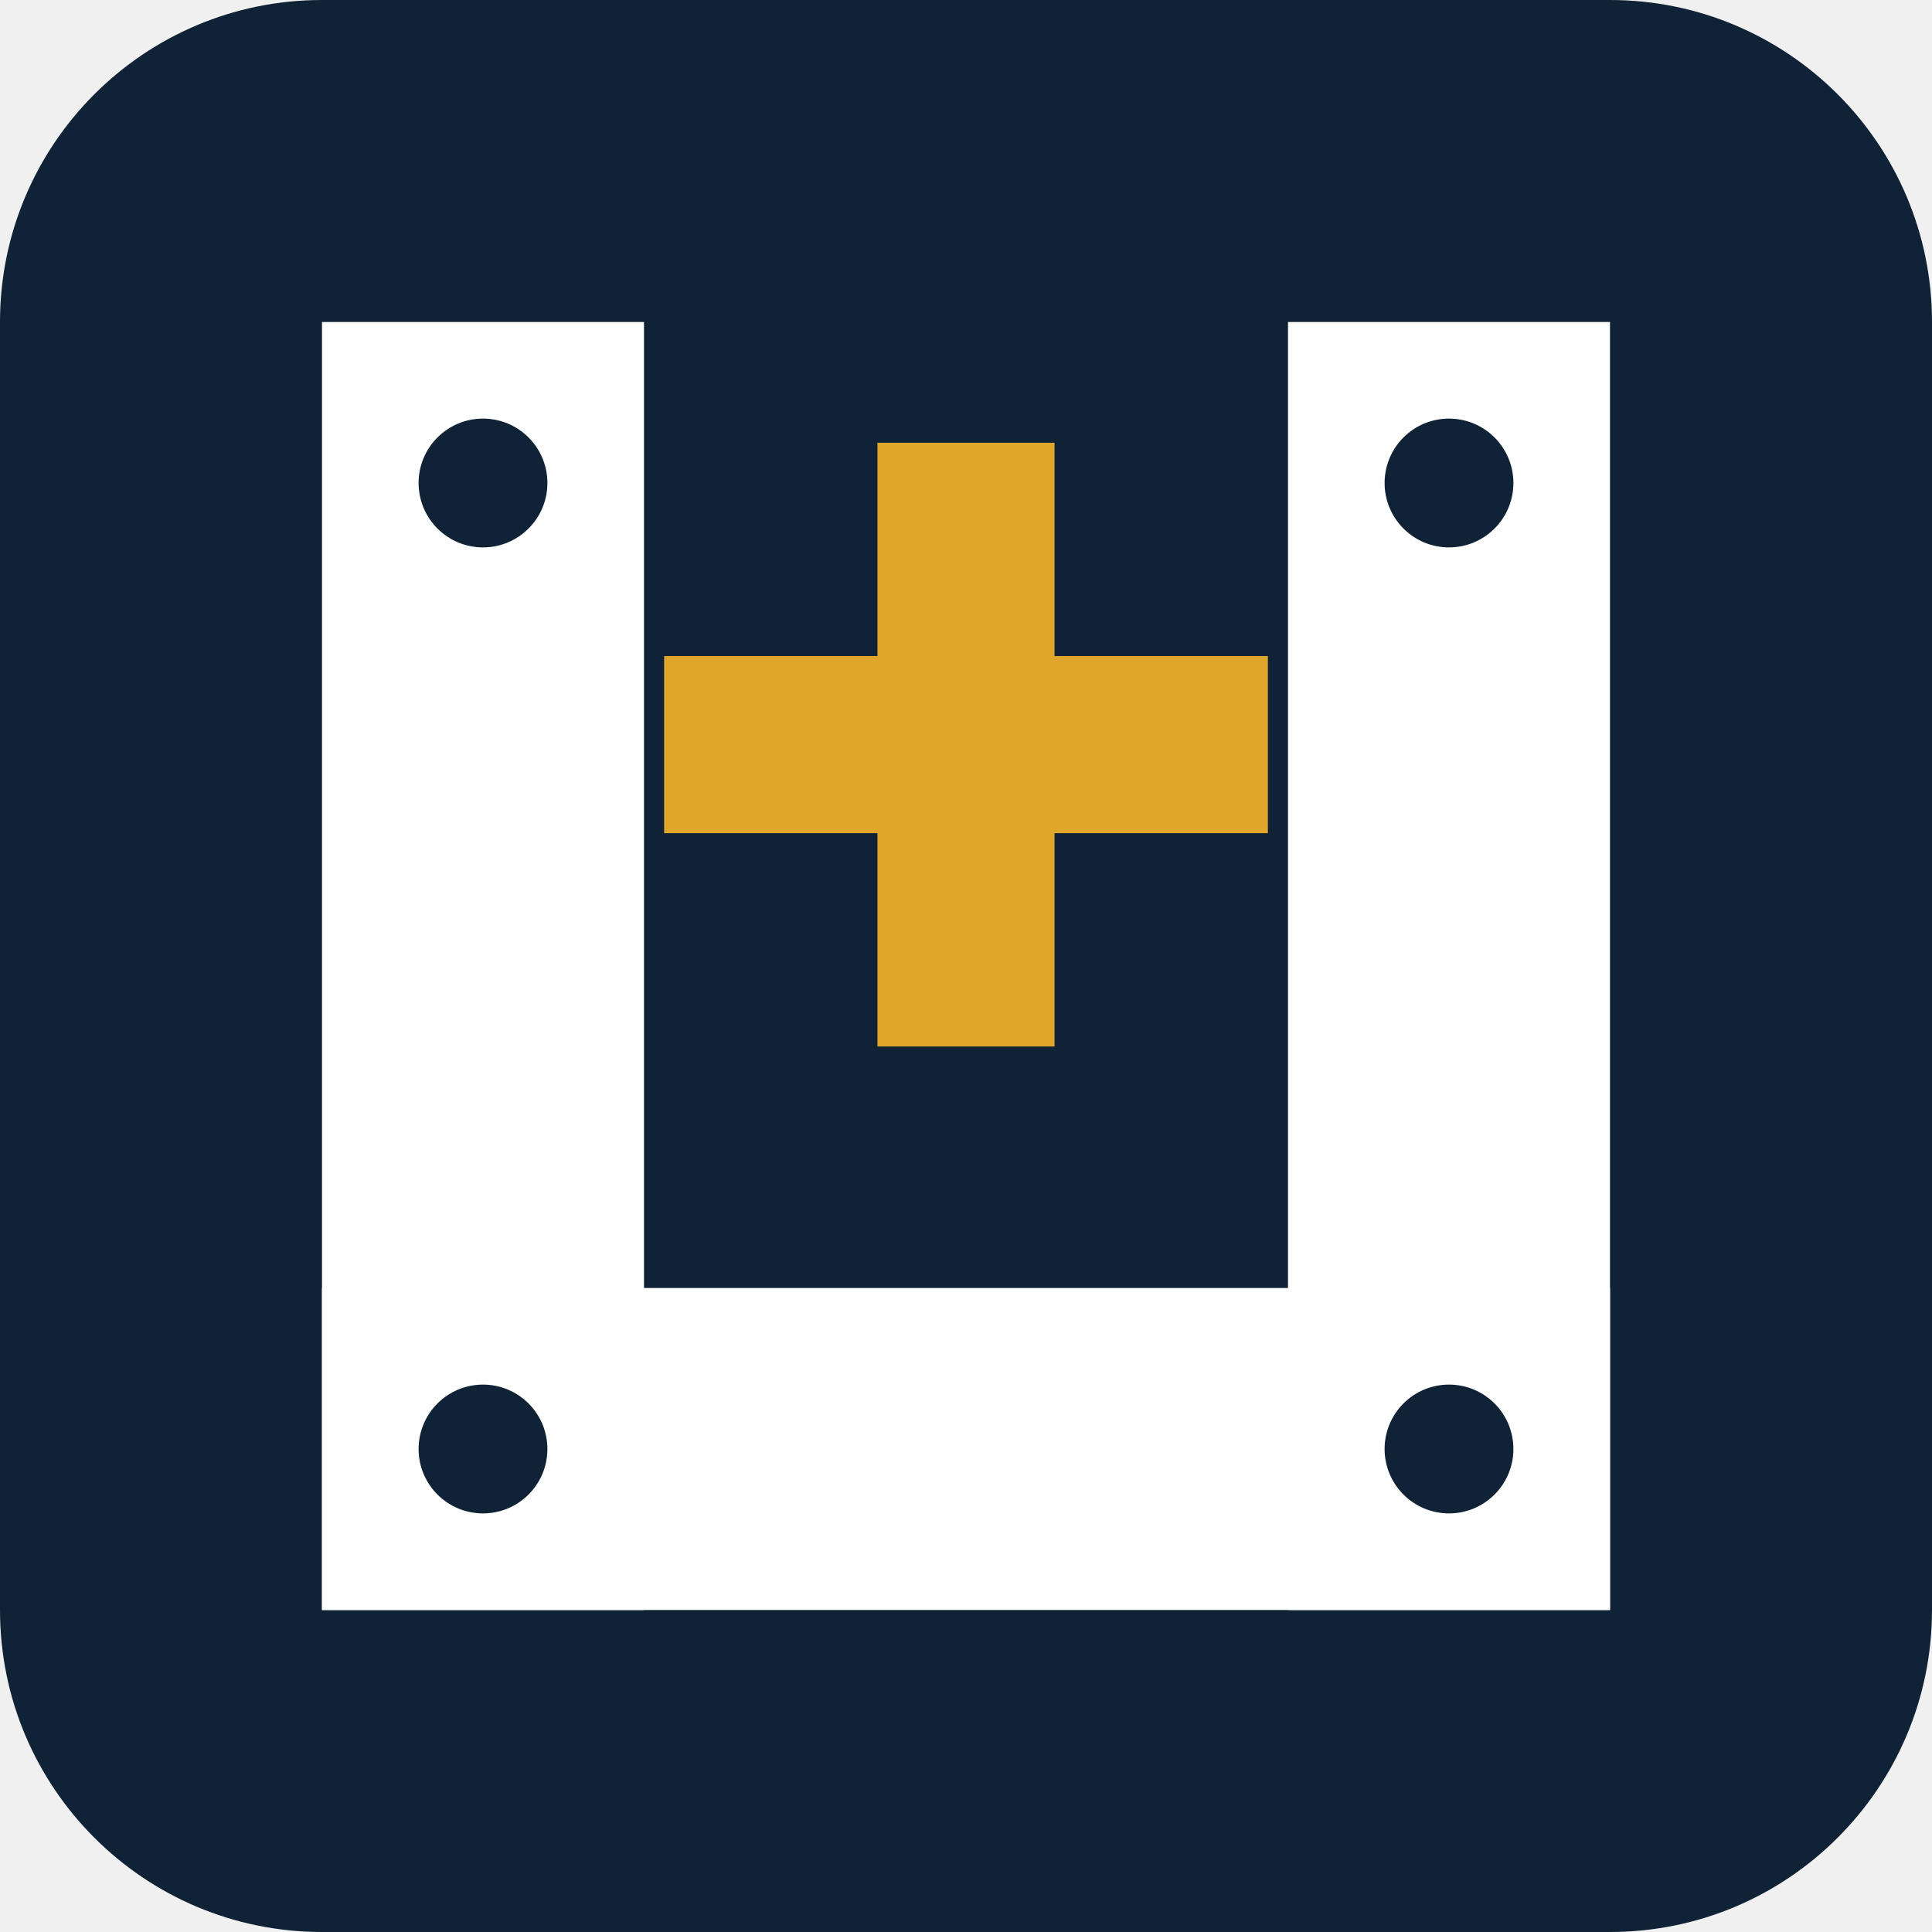
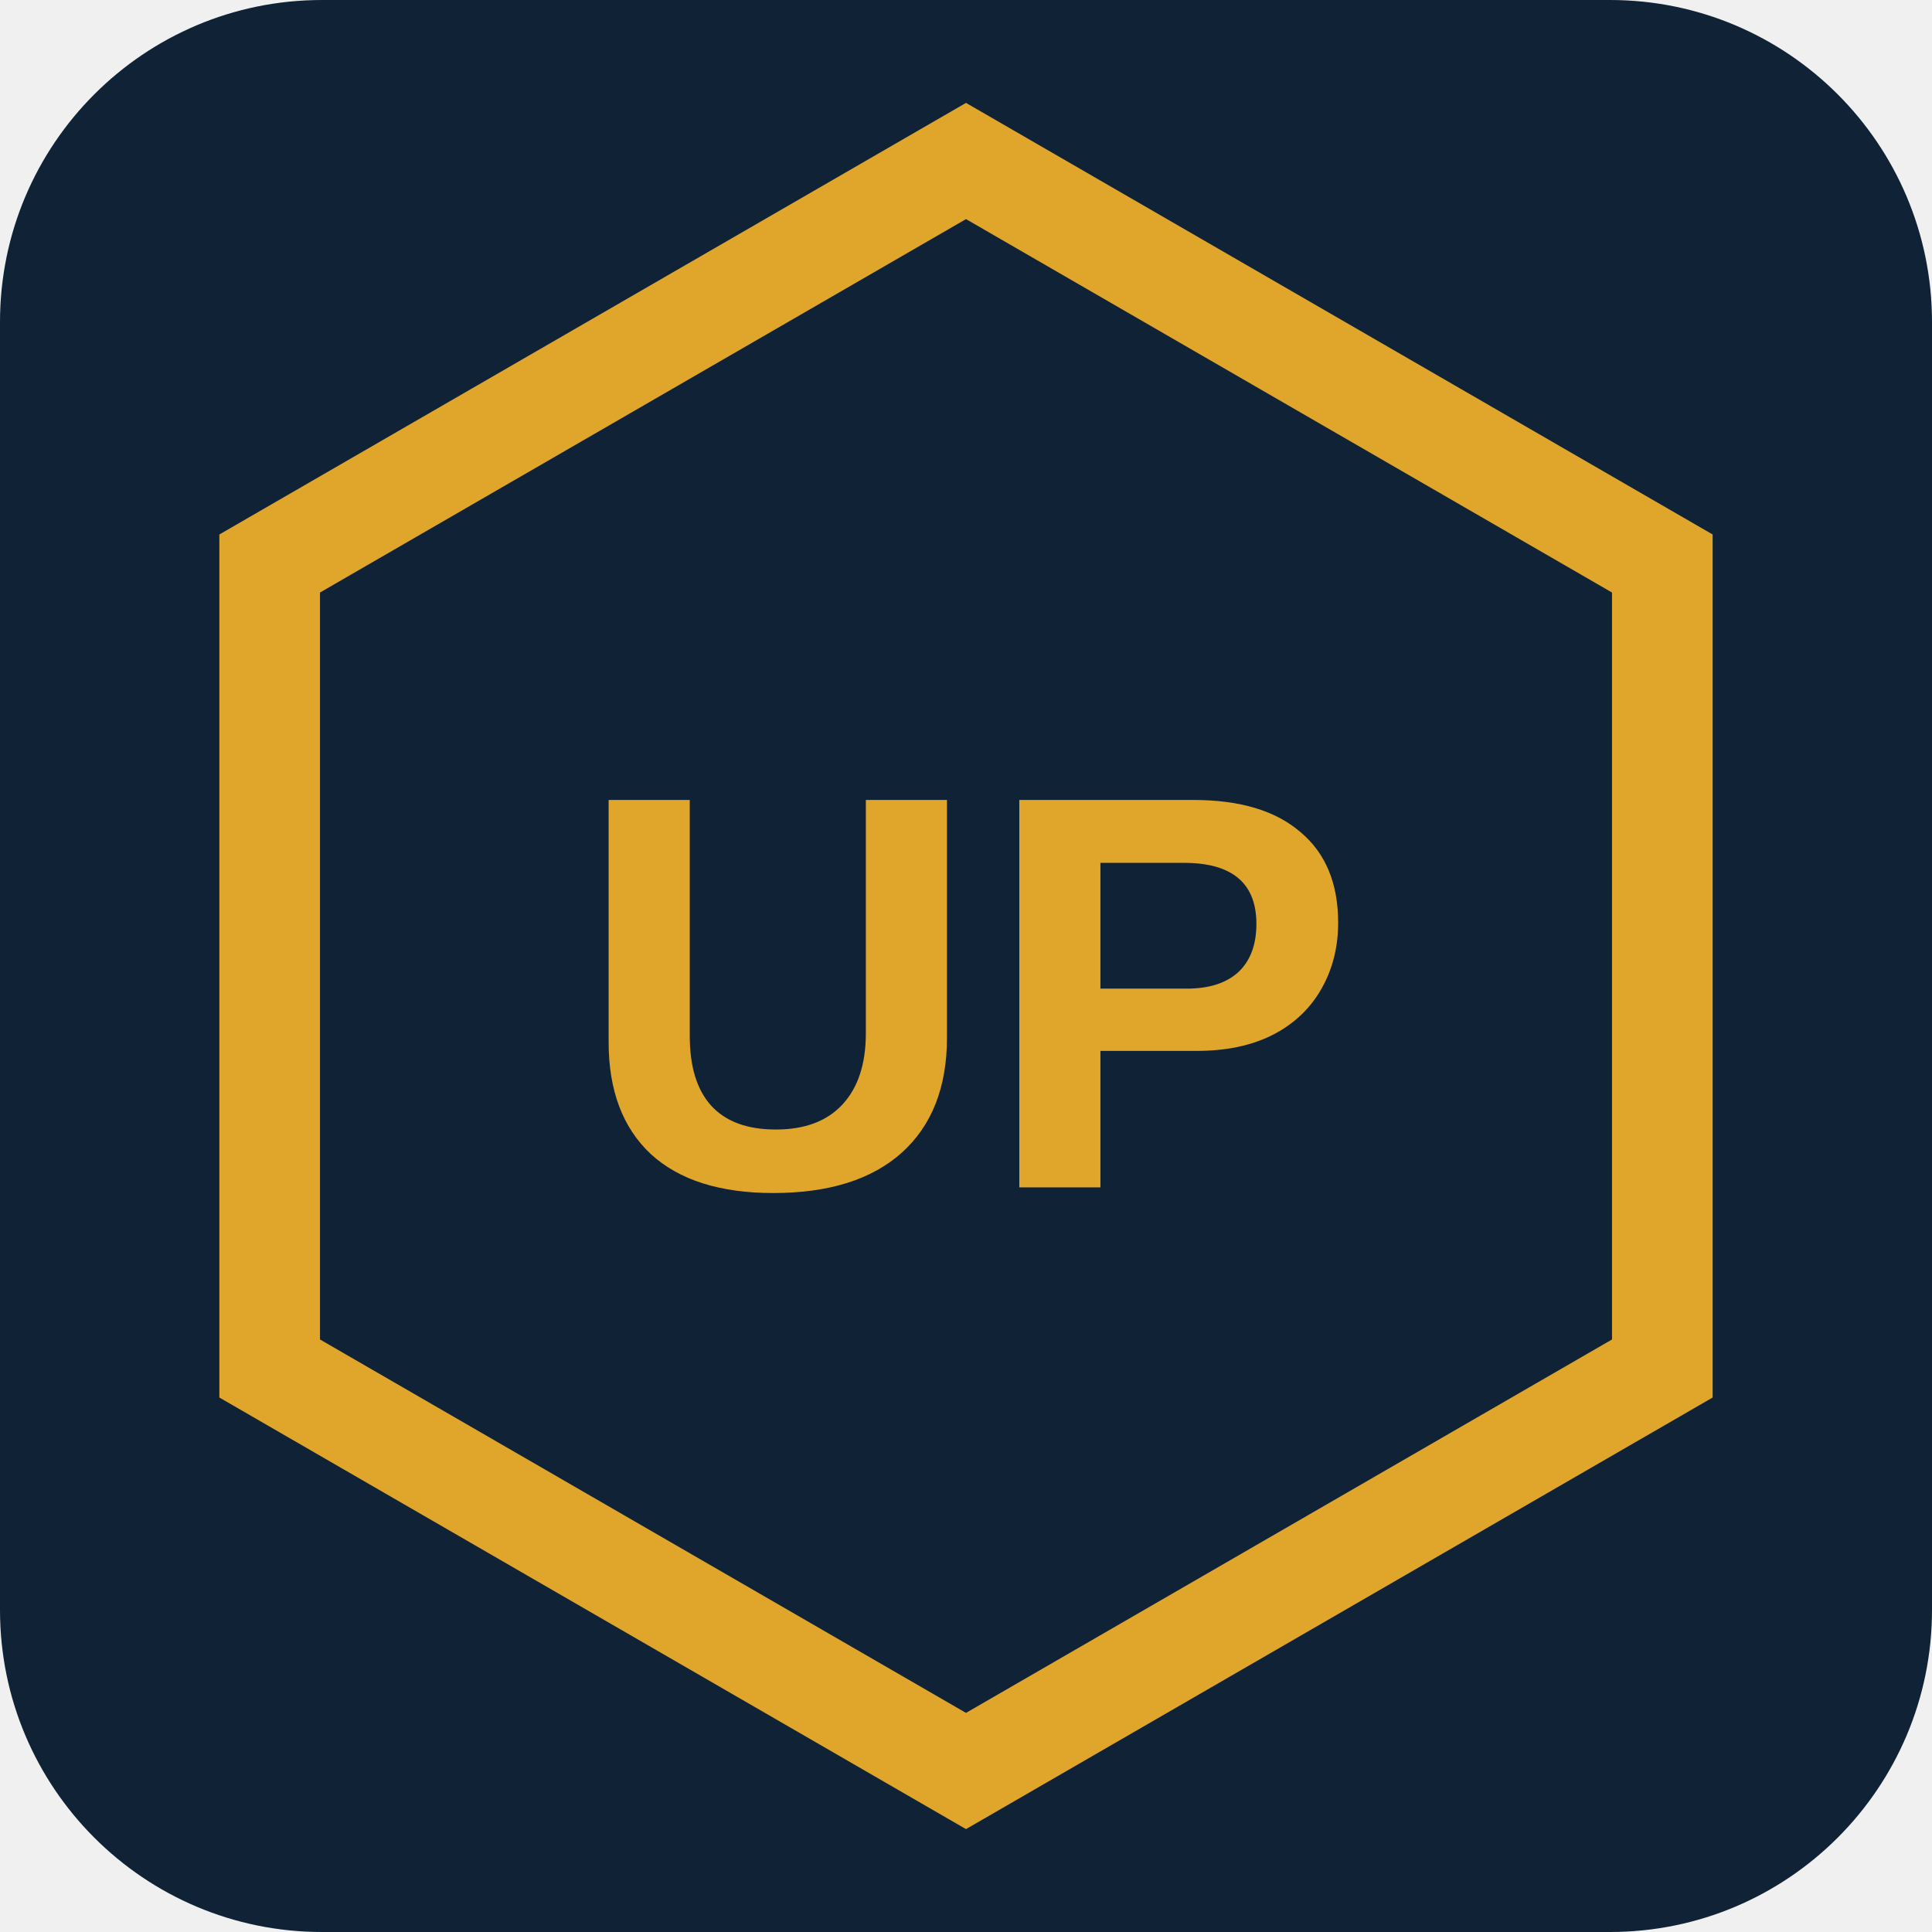
<svg xmlns="http://www.w3.org/2000/svg" viewBox="0 0 48 48">
  <rect width="48" height="48" rx="8" fill="#0f2236" />
-   <mask id="m">
-     <rect width="48" height="48" fill="#fff" />
-     <circle cx="12" cy="36" r="1.6" />
-     <circle cx="36" cy="36" r="1.6" />
-     <circle cx="12" cy="12" r="1.6" />
-     <circle cx="36" cy="12" r="1.6" />
-   </mask>
-   <g fill="#fff" mask="url(#m)">
-     <rect x="8" y="8" width="8" height="32" />
-     <rect x="32" y="8" width="8" height="32" />
-     <rect x="8" y="32" width="32" height="8" />
-   </g>
-   <g fill="#e0a52b">
-     <rect x="21.8" y="11" width="4.4" height="15" />
-     <rect x="16.5" y="16.3" width="15" height="4.4" />
-   </g>
+   <polygon points="24,4 41.3,14 41.3,34 24,44 6.7,34 6.7,14" fill="none" stroke="#e0a52b" stroke-width="2.5" />
+   <text x="24" y="29.5" text-anchor="middle" font-family="Arial, sans-serif" font-weight="800" font-size="14" fill="#e0a52b">UP</text>
</svg>
